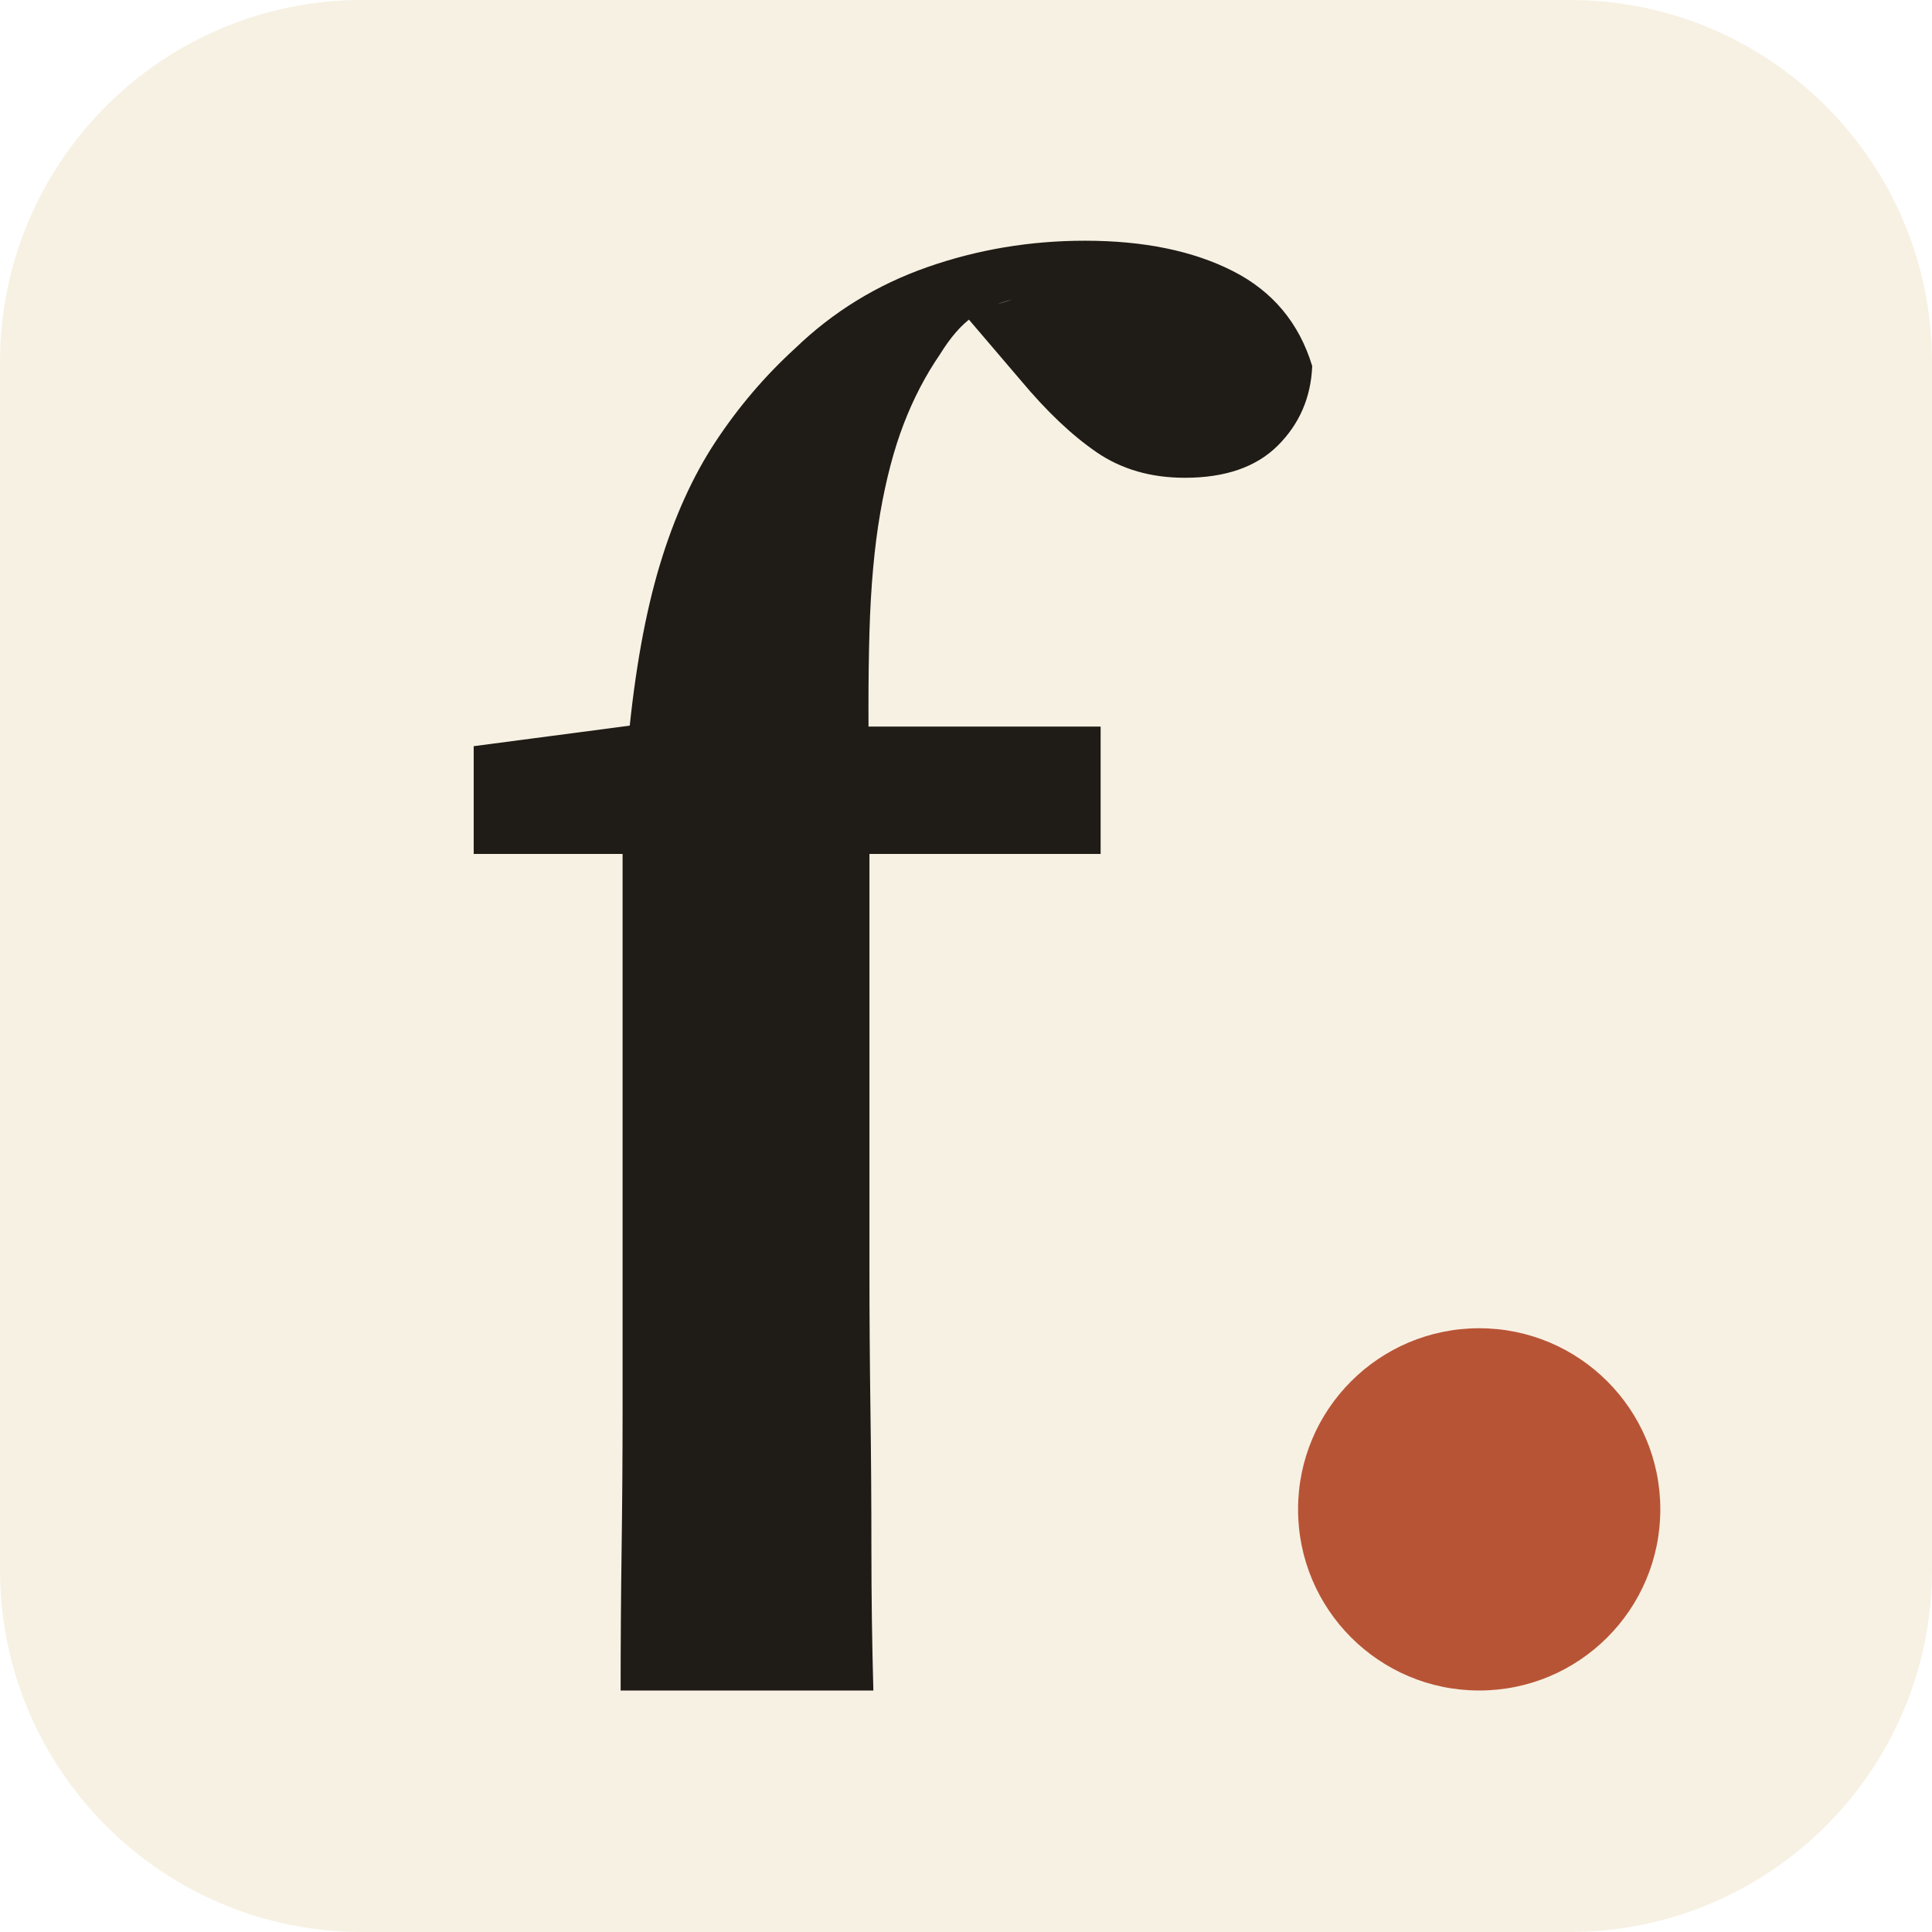
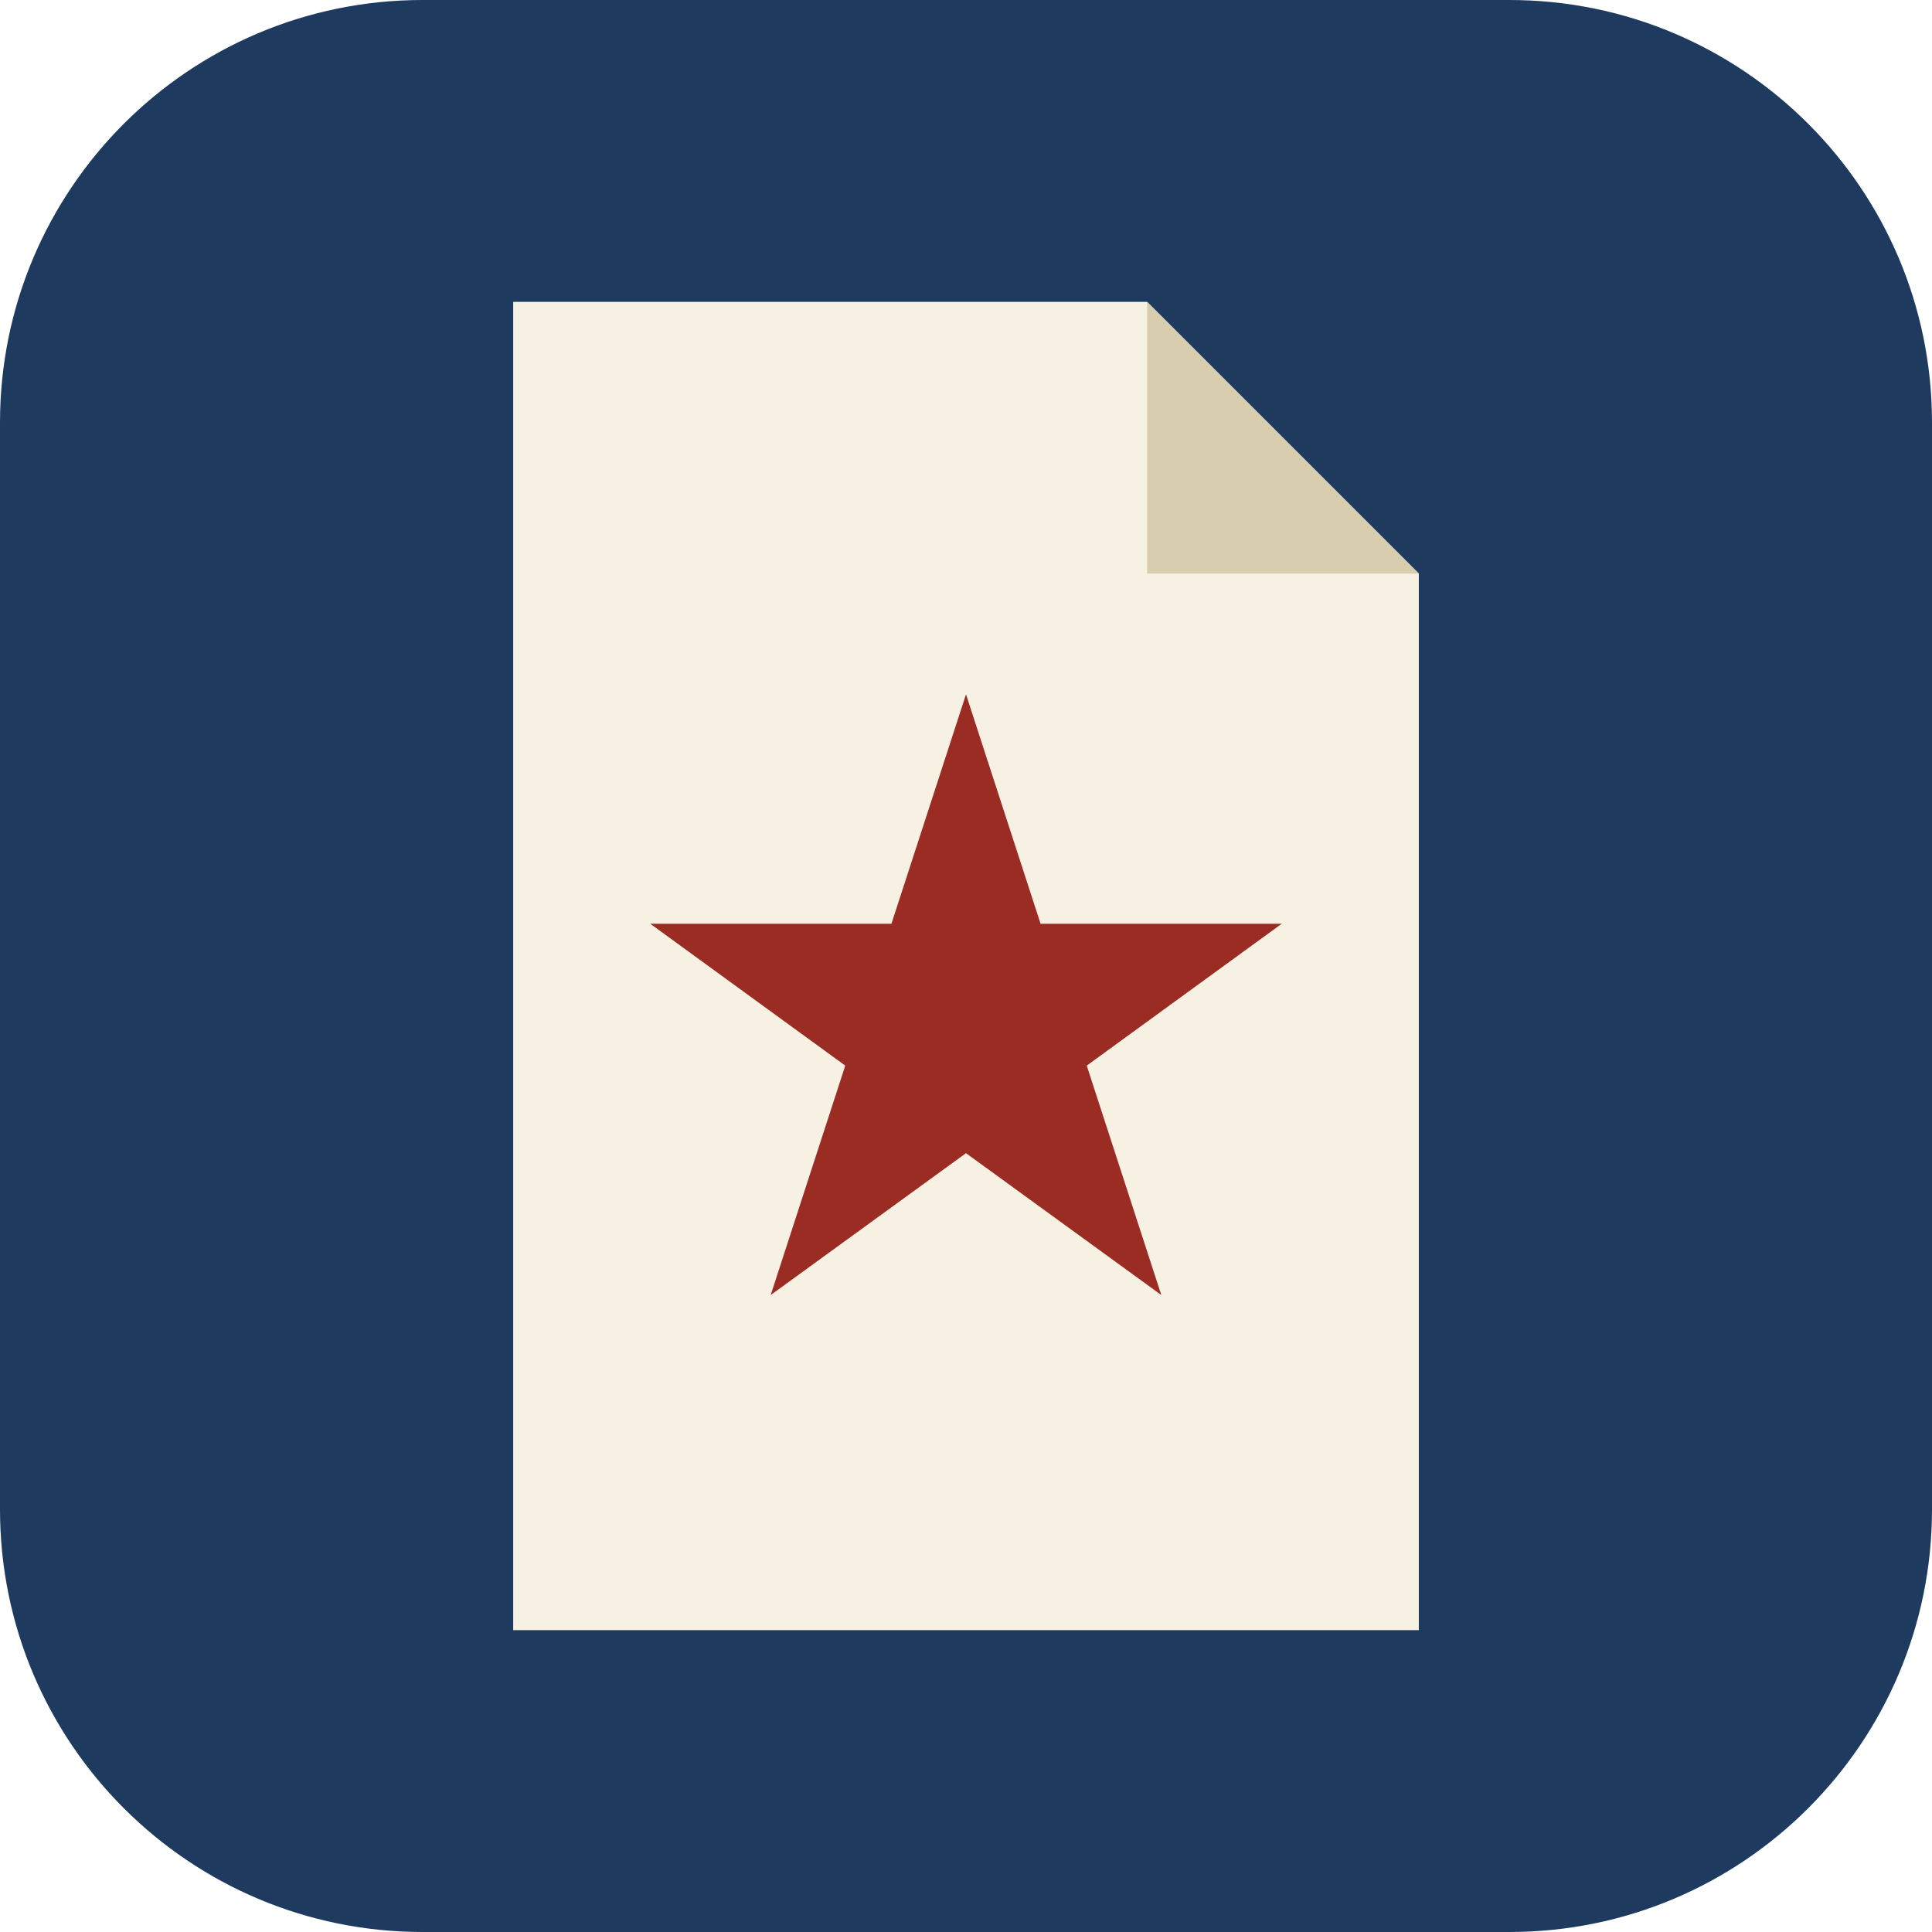
<svg xmlns="http://www.w3.org/2000/svg" viewBox="0 0 64 64">
-   <style>
-     @media (prefers-color-scheme: dark) {
-       .bg { fill: #14283f; }
-       .letter { fill: #fbf8f0; }
-       .dot { fill: #e7a59c; }
-     }
-   </style>
-   <rect class="bg" width="64" height="64" rx="12" fill="#F7F1E3" />
-   <path class="letter" fill="#1F1B16" transform="matrix(0.0649 0 0 -0.0649 13.55 56.00)" d="M108 0Q108 36 108.5 72.0Q109 108 109.0 144.0Q109 180 109 215V427H33V482L147 497L110 467L112 486Q117 538 128.0 574.5Q139 611 156.5 637.5Q174 664 197 685Q226 713 264.5 726.5Q303 740 345 740Q390 740 420.5 724.5Q451 709 461 676Q460 652 443.5 635.5Q427 619 396 619Q370 619 351.0 632.0Q332 645 312 669L277 710L293 706H295L308 710Q296 707 287.5 701.0Q279 695 271 682Q260 666 252.5 646.5Q245 627 240.5 601.0Q236 575 235.0 540.0Q234 505 235 458V215Q235 180 235.5 144.0Q236 108 236.0 72.0Q236 36 237 0Z M179 427V492H353V427Z" />
-   <circle class="dot" cx="49" cy="50" r="6" fill="#B85436" />
+   <style>@media (prefers-color-scheme: dark) { .tile { fill: #2B5280; } }</style>
+   <rect class="tile" width="64" height="64" rx="14" fill="#1E3A5F" />
+   <path d="M17 10H38L47 19V54H17Z" fill="#F7F1E3" />
+   <path d="M38 10V19H47Z" fill="#D9CDB0" />
+   <polygon points="32.00,23.00 34.47,30.60 42.46,30.60 36.00,35.30 38.47,42.90 32.00,38.20 25.53,42.90 28.00,35.30 21.54,30.60 29.53,30.60" fill="#9B2C24" />
</svg>
